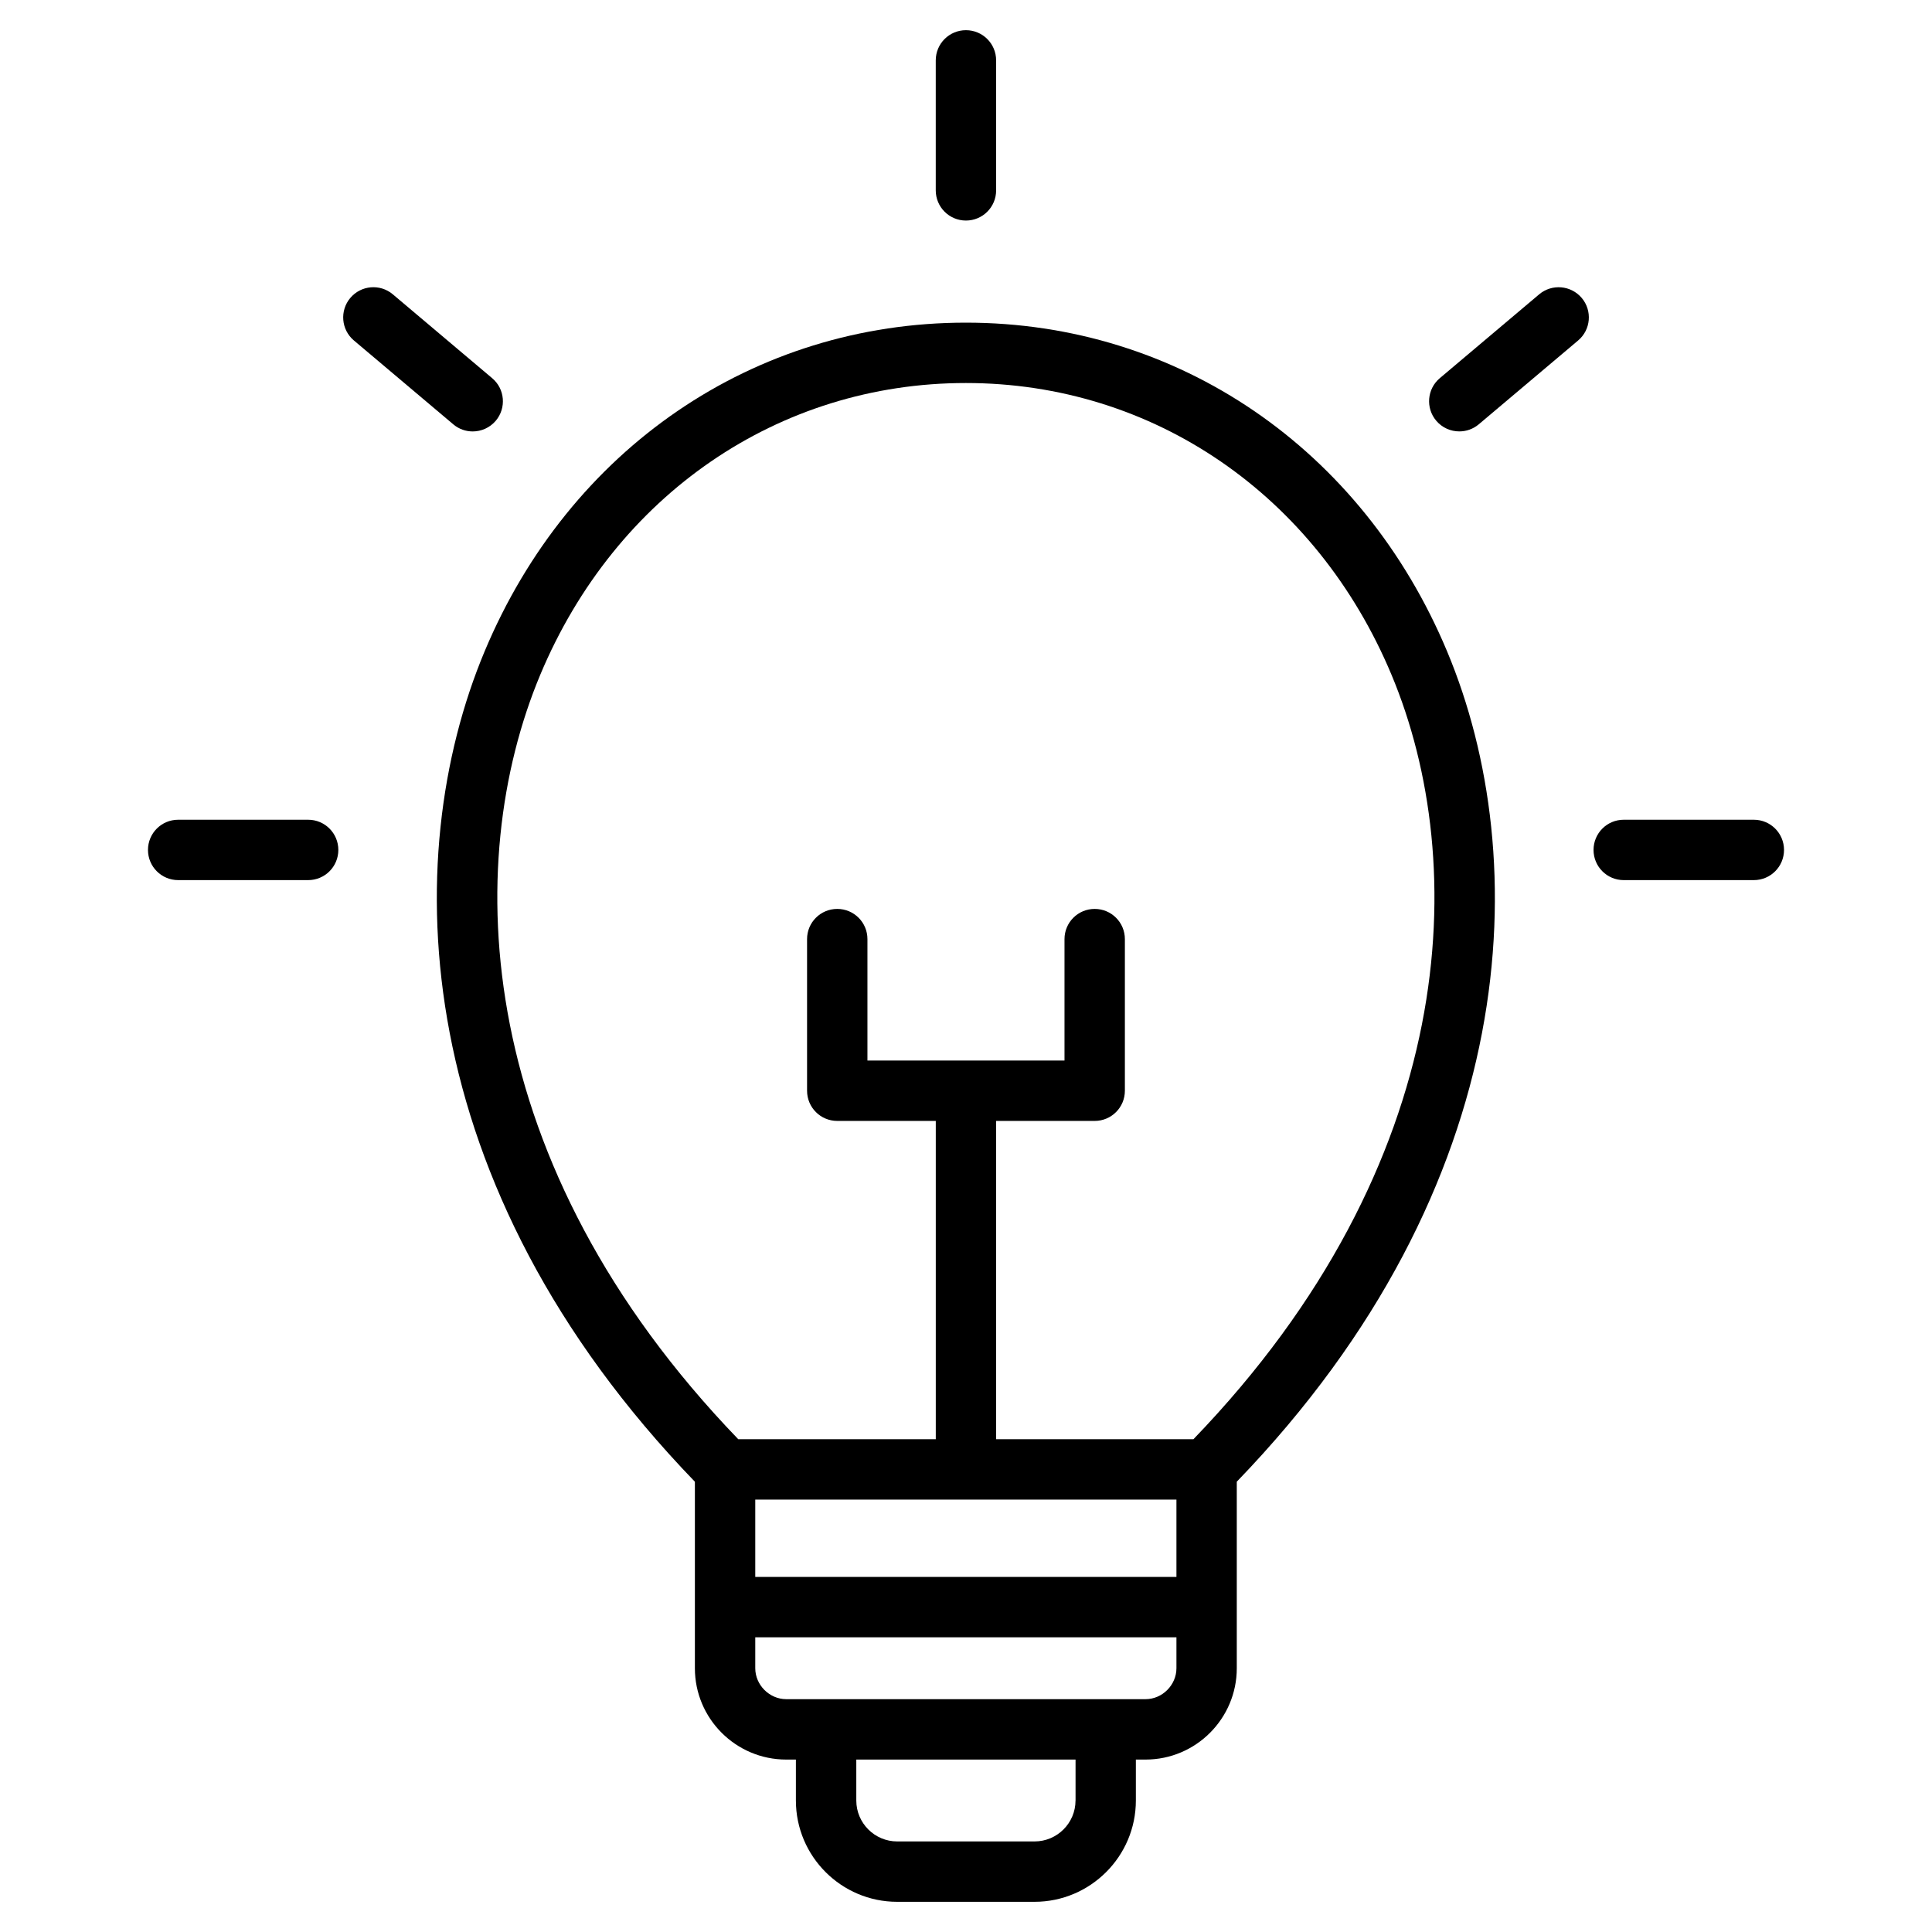
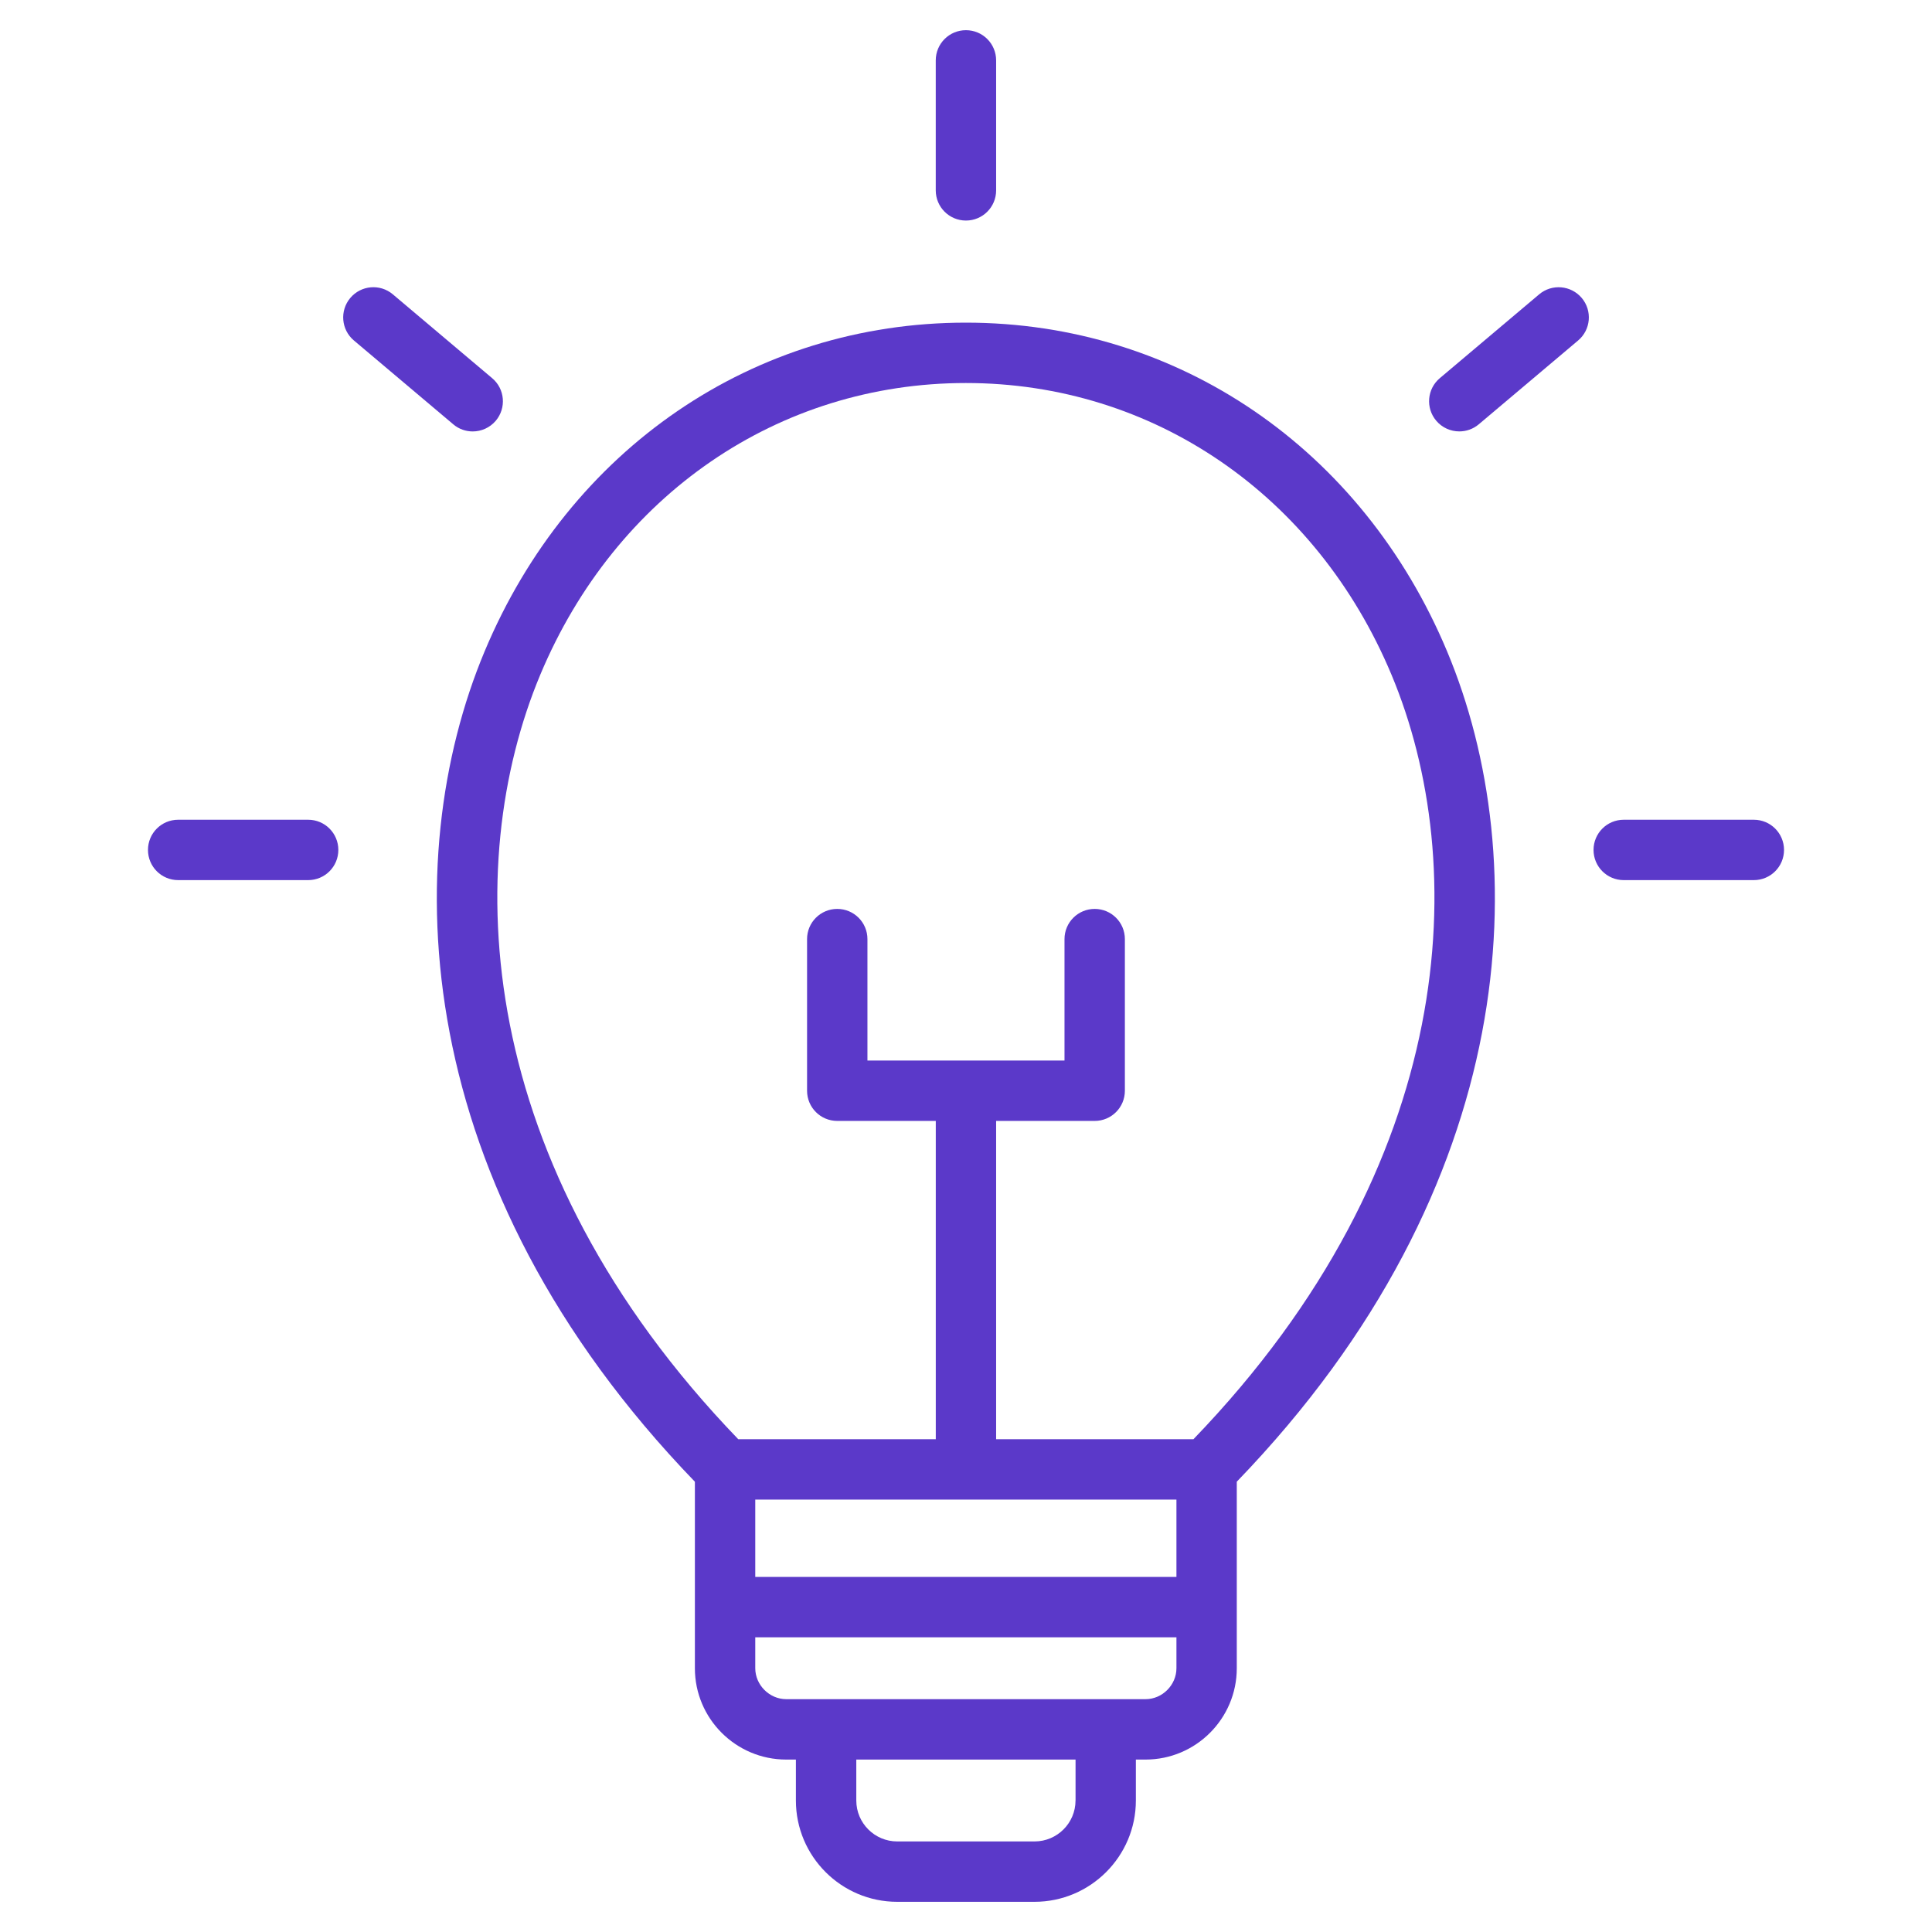
- <svg xmlns="http://www.w3.org/2000/svg" version="1.1" x="0px" y="0px" viewBox="0 0 64 64" style="enable-background:new 0 0 64 64;" xml:space="preserve">
+ <svg xmlns="http://www.w3.org/2000/svg" version="1.1" x="0px" y="0px" viewBox="0 0 64 64" fill="#5b39c9" style="enable-background:new 0 0 64 64;" xml:space="preserve">
  <g id="graduation">
</g>
  <g id="design">
</g>
  <g id="study">
</g>
  <g id="zip">
</g>
  <g id="online_test">
</g>
  <g id="learnnig_suport">
</g>
  <g id="quis">
</g>
  <g id="idea">
    <g>
      <g>
        <path d="M31.998,7.306c0.553,0,1-0.447,1-1V2c0-0.553-0.447-1-1-1s-1,0.447-1,1v4.306     C30.998,6.858,31.445,7.306,31.998,7.306z" />
        <path d="M10.208,27.155H5.902c-0.553,0-1,0.447-1,1s0.447,1,1,1h4.306c0.553,0,1-0.447,1-1     S10.761,27.155,10.208,27.155z" />
        <path d="M15.658,14.292c0.285,0,0.567-0.121,0.766-0.355c0.355-0.422,0.303-1.053-0.12-1.409L13.013,9.75     c-0.423-0.357-1.053-0.302-1.409,0.12c-0.355,0.422-0.303,1.053,0.12,1.409l3.291,2.777     C15.202,14.215,15.431,14.292,15.658,14.292z" />
        <path d="M31.995,10.688c-7.022,0-13.132,4.174-15.943,10.893c-2.874,6.867-2.528,17.664,6.967,27.503v6.179     c0,1.668,1.357,3.025,3.025,3.025h0.321v1.356c0,1.851,1.506,3.356,3.356,3.356h4.547     c1.853,0,3.359-1.506,3.359-3.356v-1.356h0.321c1.666,0,3.022-1.357,3.022-3.025V49.083     c9.496-9.837,9.842-20.634,6.969-27.501C45.128,14.862,39.019,10.688,31.995,10.688z M38.971,49.676v2.562H25.019     v-2.562H38.971z M35.628,59.644c0,0.748-0.609,1.356-1.359,1.356h-4.547c-0.748,0-1.356-0.608-1.356-1.356v-1.356     h7.263V59.644z M38.971,55.262c0,0.556-0.468,1.025-1.022,1.025H26.044c-0.556,0-1.025-0.47-1.025-1.025v-1.024     h13.952V55.262z M39.534,47.676H32.998V37.132h3.265c0.553,0,1-0.447,1-1v-5.023c0-0.553-0.447-1-1-1s-1,0.447-1,1     v4.023h-6.528v-4.023c0-0.553-0.447-1-1-1s-1,0.447-1,1v5.023c0,0.553,0.447,1,1,1h3.264v10.544h-6.543     c-8.805-9.136-9.184-19.049-6.559-25.324c2.495-5.961,7.896-9.664,14.099-9.664s11.605,3.704,14.1,9.666     C48.72,28.628,48.34,38.54,39.534,47.676z" />
        <path d="M58.098,27.155h-4.31c-0.553,0-1,0.447-1,1s0.447,1,1,1h4.31c0.553,0,1-0.447,1-1     S58.65,27.155,58.098,27.155z" />
        <path d="M50.987,9.75l-3.291,2.777c-0.423,0.356-0.476,0.987-0.12,1.409c0.198,0.234,0.48,0.355,0.766,0.355     c0.228,0,0.456-0.077,0.644-0.235l3.291-2.777c0.423-0.356,0.476-0.987,0.12-1.409     C52.04,9.449,51.41,9.394,50.987,9.75z" />
      </g>
    </g>
  </g>
  <g id="education">
</g>
  <g id="webinar">
</g>
  <g id="search">
</g>
  <g id="digital_libary">
</g>
  <g id="video_traning">
</g>
  <g id="online_coaching">
</g>
  <g id="formula">
</g>
  <g id="certificate">
</g>
  <g id="score">
</g>
  <g id="upload">
</g>
  <g id="sharing_ideas">
</g>
  <g id="group">
</g>
  <g id="chat">
</g>
  <g id="ebook">
</g>
  <g id="audio_book">
</g>
  <g id="smart_phone">
</g>
  <g id="list">
</g>
  <g id="reading_online">
</g>
  <g id="pdf">
</g>
  <g id="medal">
</g>
  <g id="download">
</g>
  <g id="tasklist">
</g>
</svg>
